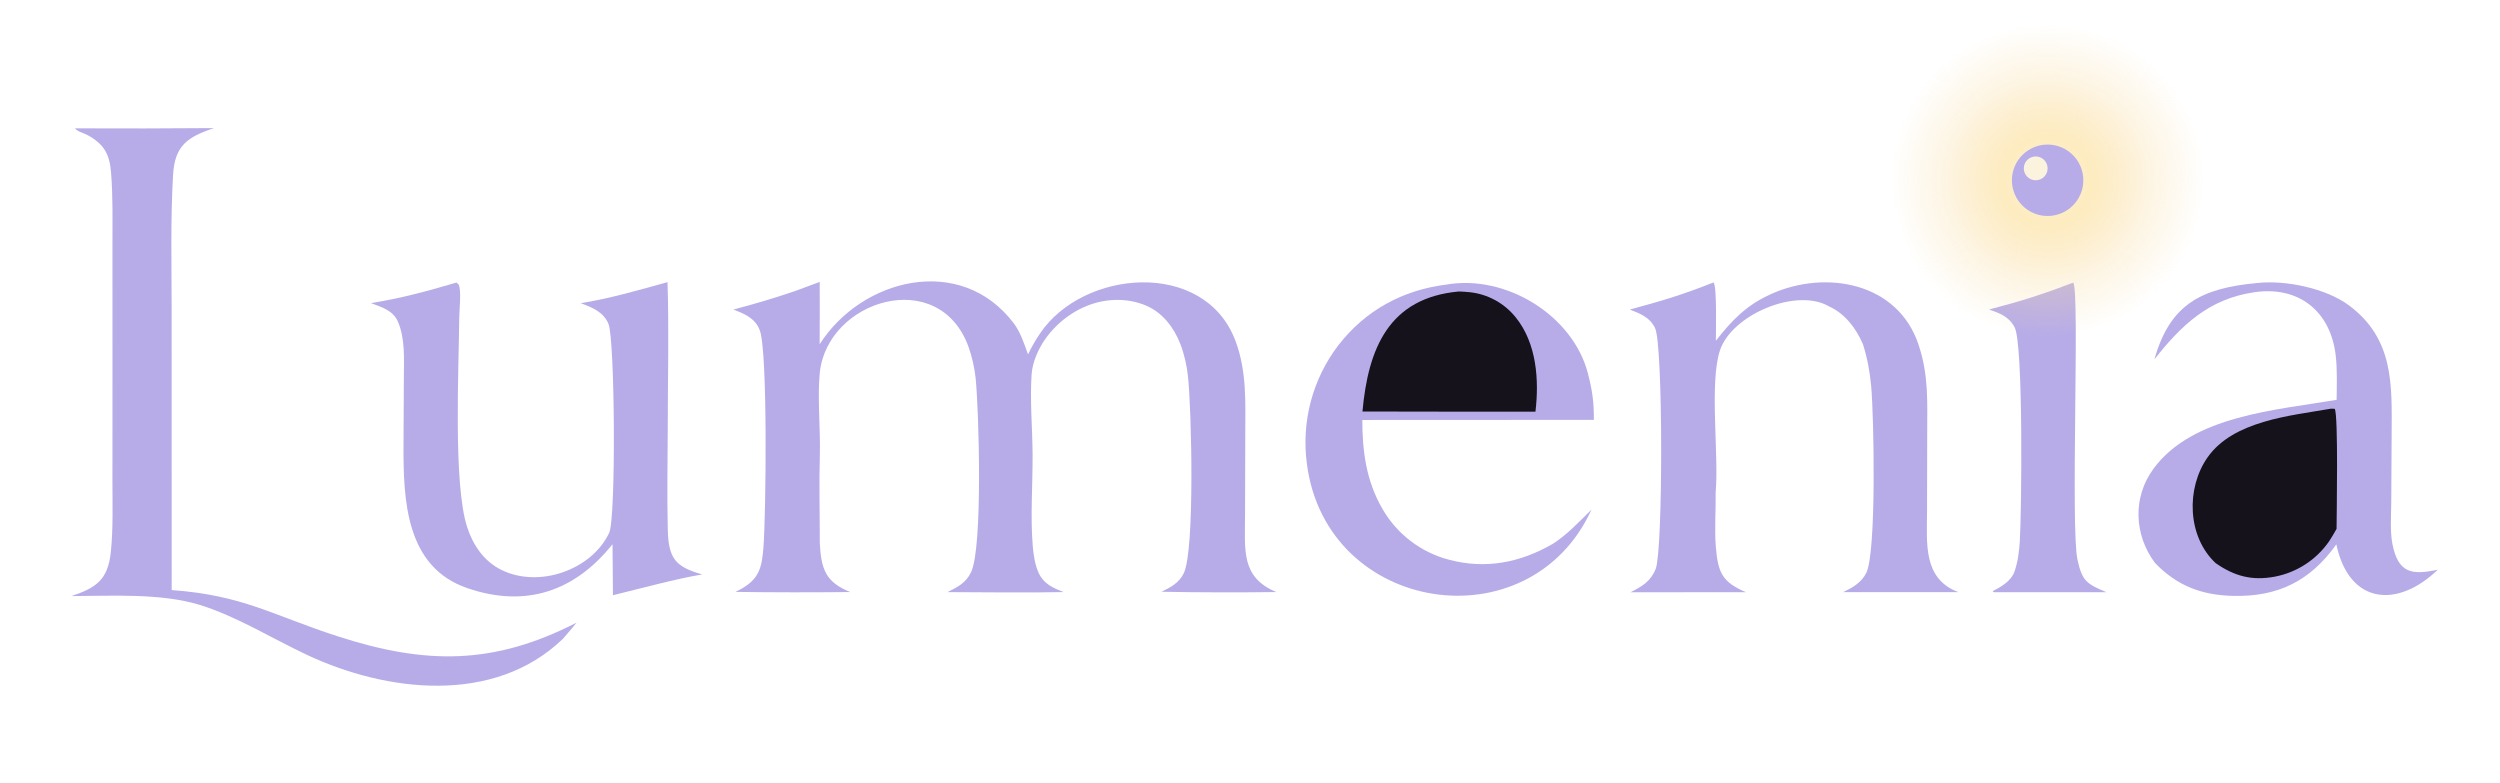
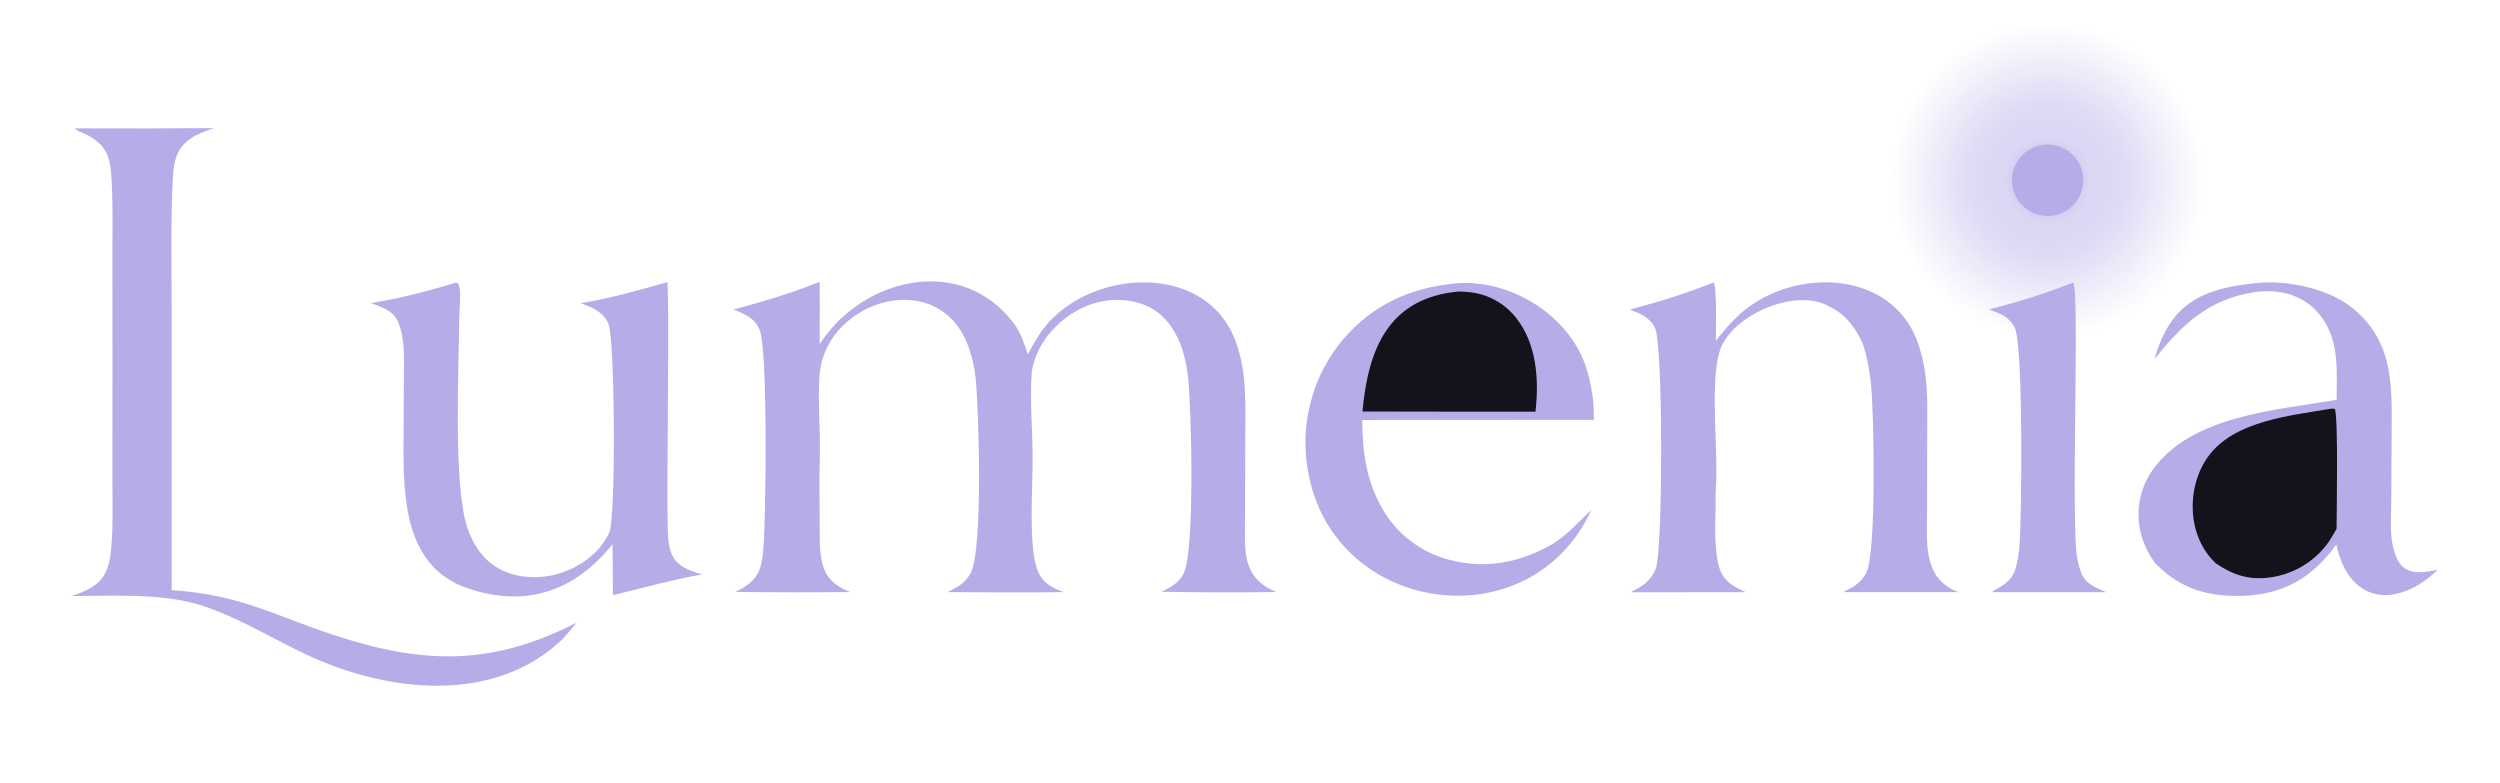
<svg xmlns="http://www.w3.org/2000/svg" version="1.1" style="display: block;" viewBox="300 450 1470 460" preserveAspectRatio="xMidYMid meet">
  <path transform="translate(0,0)" fill="#B7ACE8" d="M 781.954 652.414 C 806.628 613.687 864.956 598.899 896.134 640.148 C 900.003 645.266 902.306 652.297 904.475 658.387 C 906.696 653.848 908.562 650.53 911.393 646.279 C 936.691 608.337 1008.12 602.25 1026.35 650.143 C 1033.25 668.269 1032.25 686.954 1032.22 705.971 L 1032.09 752.901 C 1032.08 773.116 1029.45 789.43 1050.5 798.121 C 1028 798.418 1005.49 798.362 982.992 797.954 C 988.432 795.28 993.401 792.691 996.118 786.928 C 1002.58 773.224 1000.68 690.918 998.502 671.123 C 997.805 664.784 996.356 658.291 994.061 652.335 C 990.342 642.683 983.7 633.914 973.992 629.737 C 962.979 624.999 950.166 625.396 939.135 629.833 C 926.1 635.077 914.622 645.973 909.317 659.058 C 907.897 662.56 906.837 666.414 906.582 670.196 C 905.539 685.665 907.101 702.071 907.167 717.64 C 907.241 735.189 905.821 753.396 907.241 770.853 C 907.671 776.132 908.54 782.199 910.813 787.04 C 913.798 793.395 919.313 795.811 925.467 798.139 C 902.955 798.59 879.741 798.243 857.174 798.162 C 863.126 795.121 867.974 792.803 871.014 786.377 C 877.957 771.7 875.626 691 873.64 672.074 C 872.956 665.916 871.57 659.857 869.507 654.014 C 852.22 606.128 786.352 626.27 782.023 669.279 C 780.561 683.801 782.506 702.516 782.064 717.542 C 781.564 734.525 782.073 752.095 782.026 769.106 C 782.815 784.661 785.408 792.24 799.914 798.12 C 777.433 798.364 754.95 798.335 732.469 798.034 C 737.981 795.3 742.918 792.374 745.805 786.675 C 747.998 782.345 748.505 776.648 748.894 771.89 C 750.359 753.947 751.571 656.323 746.7 644.062 C 743.884 636.973 737.81 634.55 731.24 632.021 C 744.128 628.567 754.493 625.578 767.212 621.242 L 781.984 615.76 L 782.01 631.756 L 781.954 652.414 z" />
  <path transform="translate(0,0)" fill="#B7ACE8" d="M 1627.39 616.401 C 1644.07 614.581 1667.82 619.569 1681.23 629.587 C 1707.77 649.409 1706.42 676.382 1706.29 705.36 L 1706.06 745.564 C 1706 753.196 1705.28 762.454 1706.74 769.851 C 1710.17 787.329 1718.44 788.176 1733.44 784.97 C 1709.56 807.978 1681.26 805.364 1673.76 770.094 C 1658.51 791.492 1639.65 801.025 1613.01 800.383 C 1594.49 799.936 1580.01 794.44 1567.08 780.941 C 1554.77 764.363 1553.97 742.386 1566.22 725.657 C 1589.16 694.325 1638.44 691.155 1673.94 685.096 C 1674.01 676.632 1674.36 667.43 1673.41 659.123 C 1670.44 633.002 1651.66 618.02 1625.6 621.823 C 1598.81 625.731 1582.67 641.158 1566.81 661.283 C 1575.95 628.657 1594.66 619.394 1627.39 616.401 z" />
  <path transform="translate(0,0)" fill="#15121C" d="M 1670.74 690.286 L 1672.83 690.386 C 1674.99 694.056 1673.93 752.203 1673.9 760.97 C 1672.56 763.353 1671.06 765.992 1669.54 768.244 C 1662.03 779.122 1650.55 786.609 1637.56 789.084 C 1624.08 791.577 1613.85 788.791 1602.83 781.14 C 1586.06 765.573 1585.32 737.027 1598.06 718.914 C 1613.21 697.365 1646.61 694.472 1670.74 690.286 z" />
  <path transform="translate(0,0)" fill="#B7ACE8" d="M 1150.5 617.325 C 1185.44 611.242 1224.9 635.404 1233.71 669.64 C 1236.36 679.918 1237.23 686.484 1237.2 696.878 L 1101.04 696.944 C 1101.07 715.362 1103.33 732.653 1112.74 748.986 C 1121.24 763.926 1135.42 774.797 1152.05 779.131 C 1173.64 784.839 1193.92 780.818 1212.94 769.845 C 1221.13 764.737 1228.9 756.465 1235.82 749.62 C 1199.47 829.236 1079.88 811.102 1068.46 722.765 C 1065.11 697.992 1071.76 672.905 1086.93 653.036 C 1102.89 632.437 1124.76 620.543 1150.5 617.325 z" />
  <path transform="translate(0,0)" fill="#15121C" d="M 1157.81 621.39 C 1159.88 621.46 1161.96 621.595 1164.02 621.797 C 1174.8 622.888 1184.67 628.301 1191.39 636.798 C 1203.57 651.988 1205.05 673.453 1202.85 692.055 L 1148.5 692.044 L 1101.13 691.967 C 1104.47 654.817 1116.67 625.132 1157.81 621.39 z" />
  <path transform="translate(0,0)" fill="#B7ACE8" d="M 344.038 525.461 C 371.288 525.596 398.538 525.548 425.787 525.316 C 410.325 530.571 402.771 535.461 401.758 552.858 C 400.212 579.418 400.926 607.102 400.935 633.745 L 400.951 796.957 C 443.202 800.076 459.783 811.595 498.667 824.177 C 550.711 841.017 590.471 840.979 638.963 816.148 C 636.477 819.374 633.618 822.574 630.953 825.676 C 590.344 864.653 527.204 856.978 480.494 835.06 C 459.895 825.395 438.641 812.117 417.155 805.597 C 394.507 798.724 365.868 800.4 342.031 800.497 C 356.549 795.595 363.498 790.895 365.176 774.51 C 366.612 760.488 366.102 746.522 366.114 732.439 L 366.141 665.373 L 366.118 594.939 C 366.109 580.358 366.461 565.792 365.29 551.316 C 364.404 540.375 360.98 534.602 351.32 529.356 C 348.855 528.018 345.822 527.554 344.038 525.461 z" />
  <path transform="translate(0,0)" fill="#B7ACE8" d="M 1308.93 650.364 C 1318.54 638.116 1326.99 629.318 1341.61 622.792 C 1373.58 608.53 1415.77 616.021 1428.03 652.449 C 1434.14 670.602 1433.21 686.136 1433.2 704.824 L 1433.1 750.662 C 1433.05 769.577 1430.59 790.255 1451.47 798.163 L 1383.8 798.164 C 1389.38 795.499 1394.5 792.608 1397.39 786.824 C 1403.43 774.727 1401.87 694.388 1400.25 677.017 C 1399.46 668.575 1397.99 660.497 1395.41 652.395 C 1391.42 643.122 1384.9 634.401 1375.48 630.167 C 1356.22 618.932 1318.28 635.074 1311.34 656.014 C 1304.99 675.202 1310.81 717.617 1308.8 739.522 C 1308.97 750.08 1308.06 760.91 1308.9 771.42 C 1310.14 786.988 1312.83 792.275 1326.61 798.227 L 1258.79 798.239 C 1265.47 794.841 1270.65 791.863 1273.56 784.461 C 1277.88 773.486 1277.92 653.003 1273.21 642.994 C 1270.22 636.623 1264.45 634.388 1258.33 632.014 C 1277.3 626.895 1289.37 623.292 1307.57 616.065 C 1309.64 618.326 1308.91 645.328 1308.93 650.364 z" />
  <path transform="translate(0,0)" fill="#B7ACE8" d="M 568.371 616.146 C 568.838 616.593 569.506 616.897 569.772 617.486 C 571.374 621.024 570.059 632.623 570.03 636.826 C 569.829 665.747 566.394 734.739 574.716 760.037 C 578.242 770.753 584.652 780.144 595.001 785.189 C 606.105 790.601 619.382 790.518 630.918 786.501 C 642.475 782.477 652.855 774.543 658.181 763.344 C 662.291 754.703 661.551 649.625 657.803 640.492 C 654.86 633.321 648.108 630.757 641.437 628.251 C 657.77 625.762 676.421 620.362 692.499 615.893 C 693.396 642.549 692.647 674.707 692.639 701.75 C 692.554 721.595 692.169 741.582 692.659 761.408 C 693.081 778.473 697.112 783.242 712.888 787.766 C 697.295 790.384 676.222 796.137 660.409 799.988 L 660.161 770 C 638.348 797.339 609.478 807.761 574.741 795.806 C 538.522 783.342 537.118 744.125 537.263 711.247 L 537.467 671.878 C 537.518 661.097 538.318 648.723 533.82 638.795 C 530.953 632.467 524.183 630.493 518.095 628.221 C 535.649 625.436 551.342 621.179 568.371 616.146 z" />
  <path transform="translate(0,0)" fill="#B7ACE8" d="M 1519.07 616.18 C 1523 621.182 1517.39 760.296 1521.58 779.208 C 1524.29 791.477 1526.8 793.328 1538.54 798.199 L 1472.33 798.215 L 1471.66 797.635 C 1476.59 795.112 1482.52 791.634 1484.46 786.242 C 1486.46 780.685 1487.27 774.253 1487.64 768.384 C 1488.73 751.045 1489.78 652.495 1484.61 642.485 C 1481.36 636.194 1475.83 634.162 1469.58 631.981 C 1488.35 627.097 1500.94 623.099 1519.07 616.18 z" />
  <defs>
    <radialGradient id="lumen" cx="50%" cy="50%" r="50%">
-       <stop offset="0%" stop-color="#FFF7DE" stop-opacity="1" />
-       <stop offset="28%" stop-color="#FDE7B0" stop-opacity="0.8" />
-       <stop offset="65%" stop-color="#F9DCA0" stop-opacity="0.3" />
-       <stop offset="100%" stop-color="#F9DCA0" stop-opacity="0" />
+       <stop offset="0%" stop-color="#B7ACE8" stop-opacity="1" />
+       <stop offset="28%" stop-color="#D4CCF2" stop-opacity="0.8" />
+       <stop offset="65%" stop-color="#B7ACE8" stop-opacity="0.3" />
+       <stop offset="100%" stop-color="#B7ACE8" stop-opacity="0" />
    </radialGradient>
  </defs>
  <circle cx="1504" cy="556" r="92" fill="url(#lumen)" />
  <circle cx="1504" cy="556" r="21" fill="#B7ACE8" />
-   <circle cx="1497" cy="549" r="7" fill="#FFF7DE" opacity="0.95" />
+   <circle cx="1497" cy="549" r="7" fill="#B7ACE8" opacity="0.95" />
</svg>
